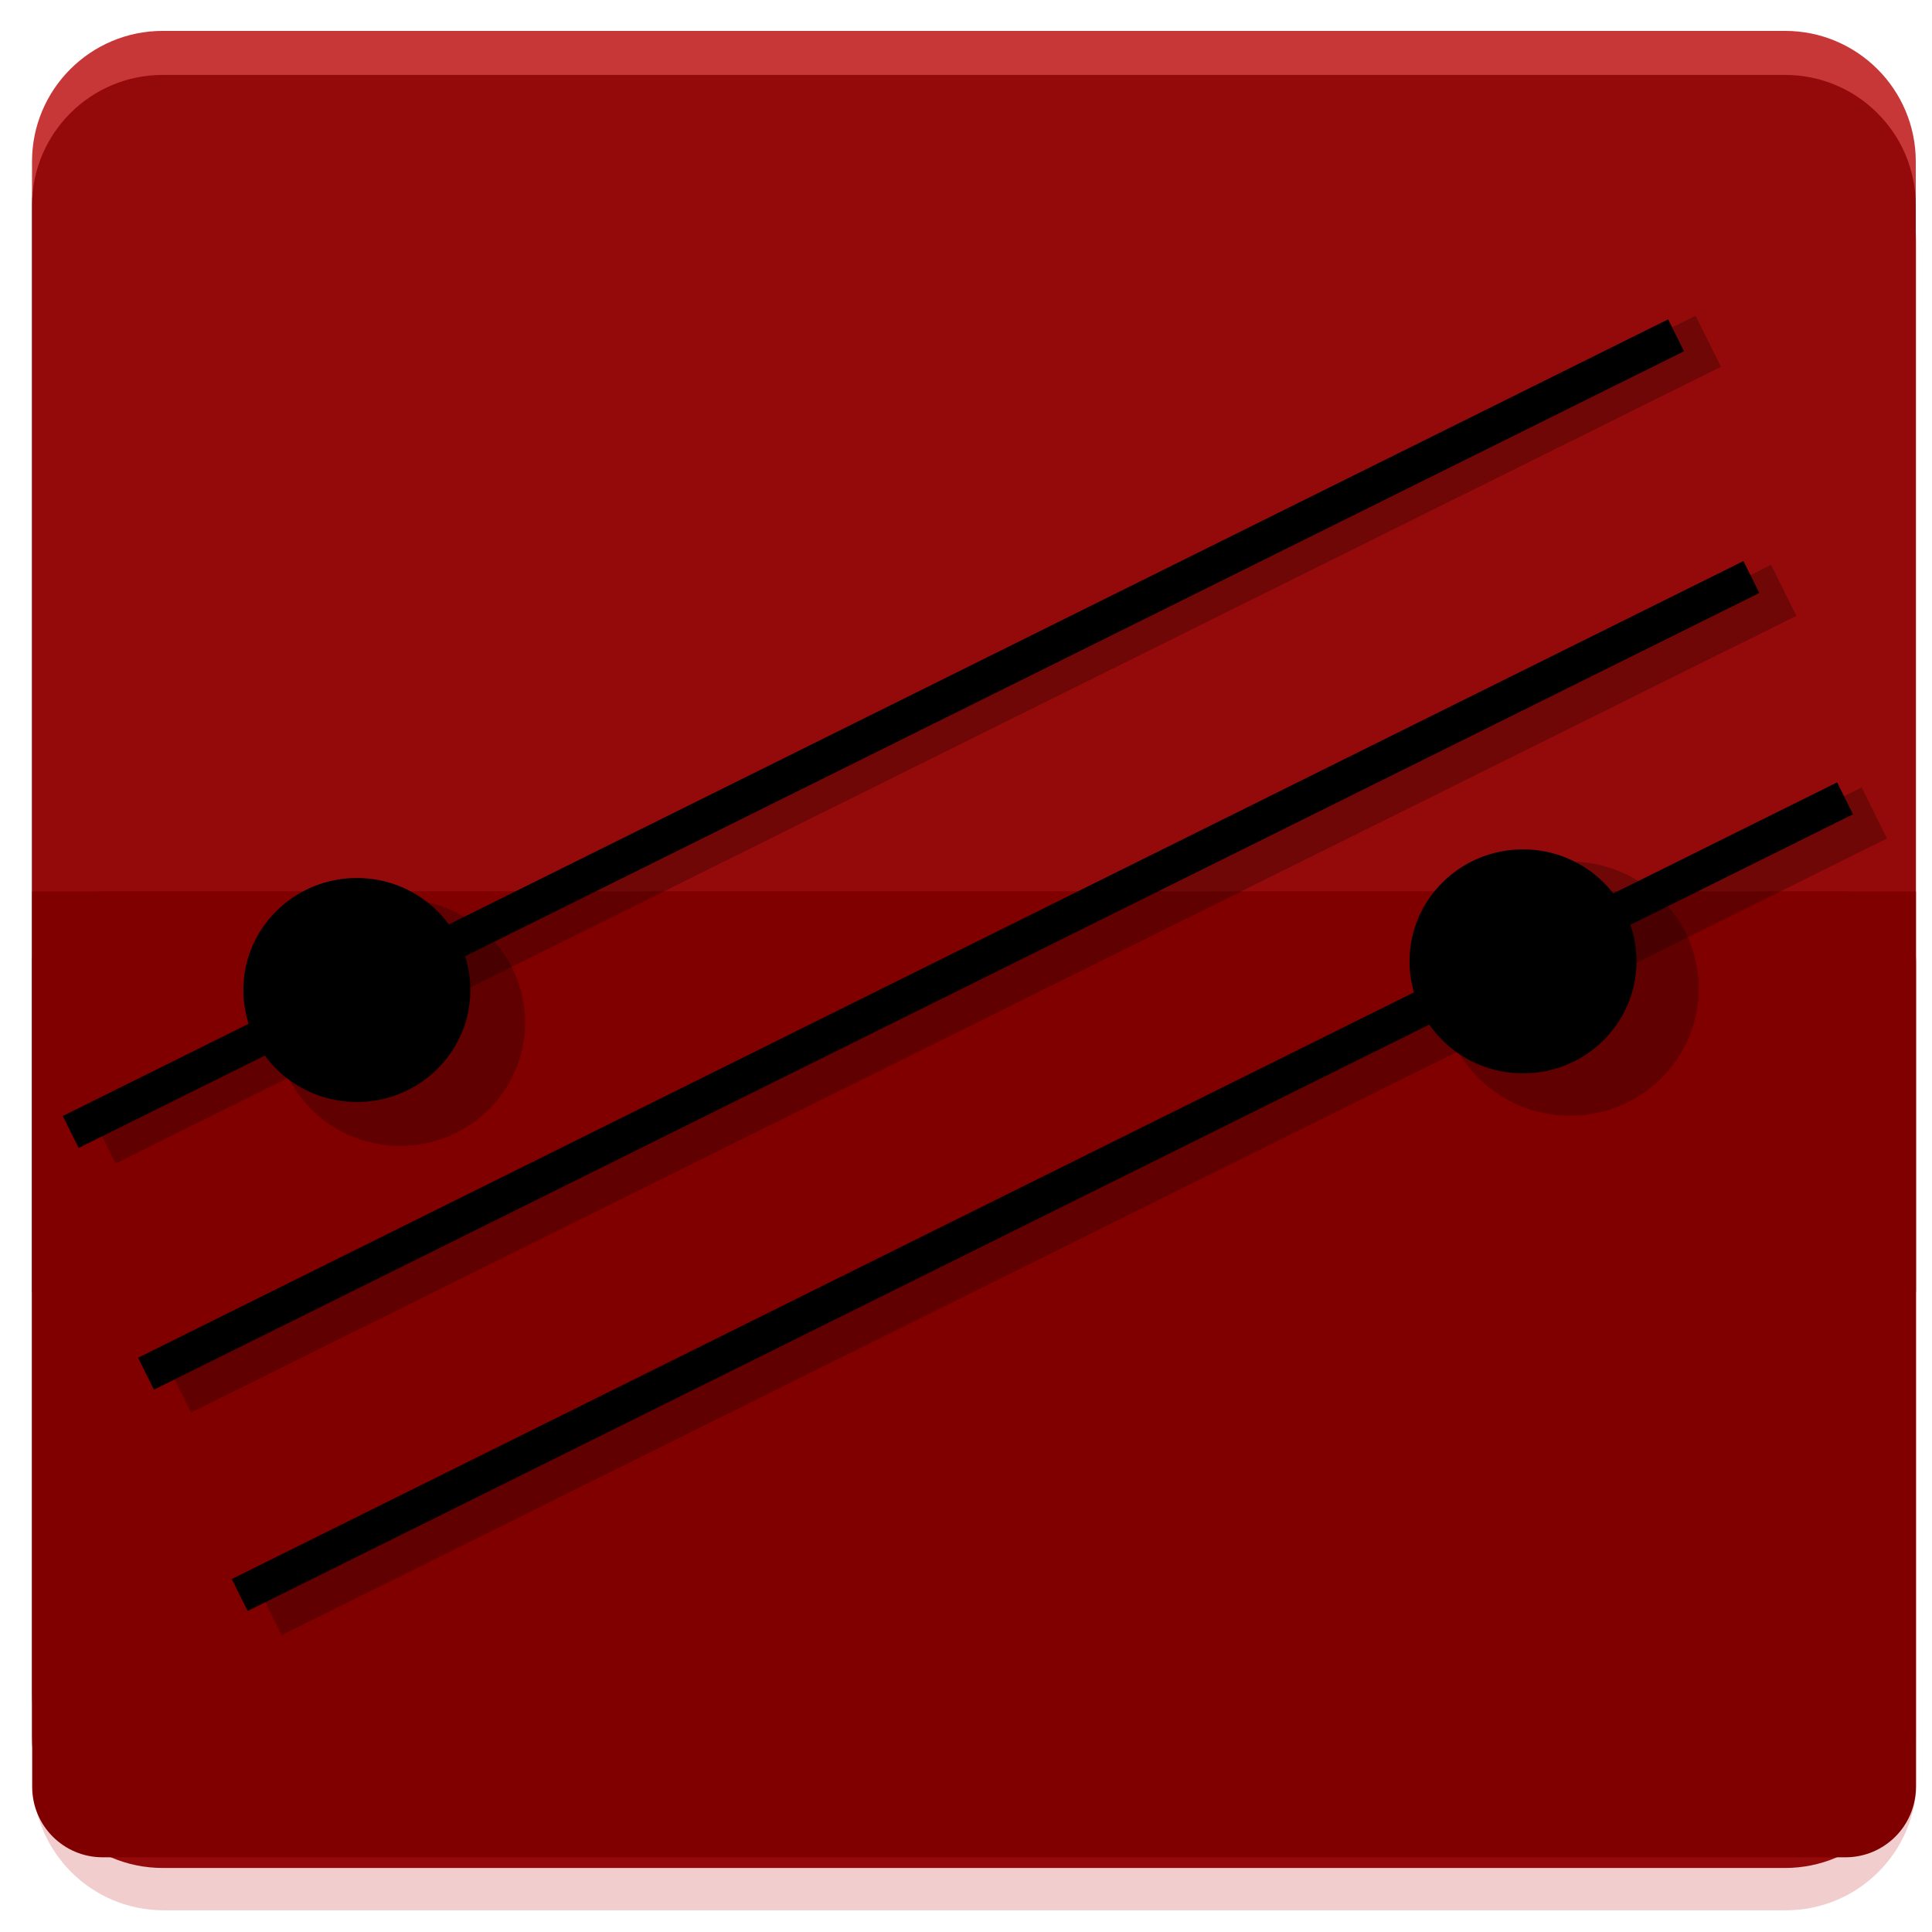
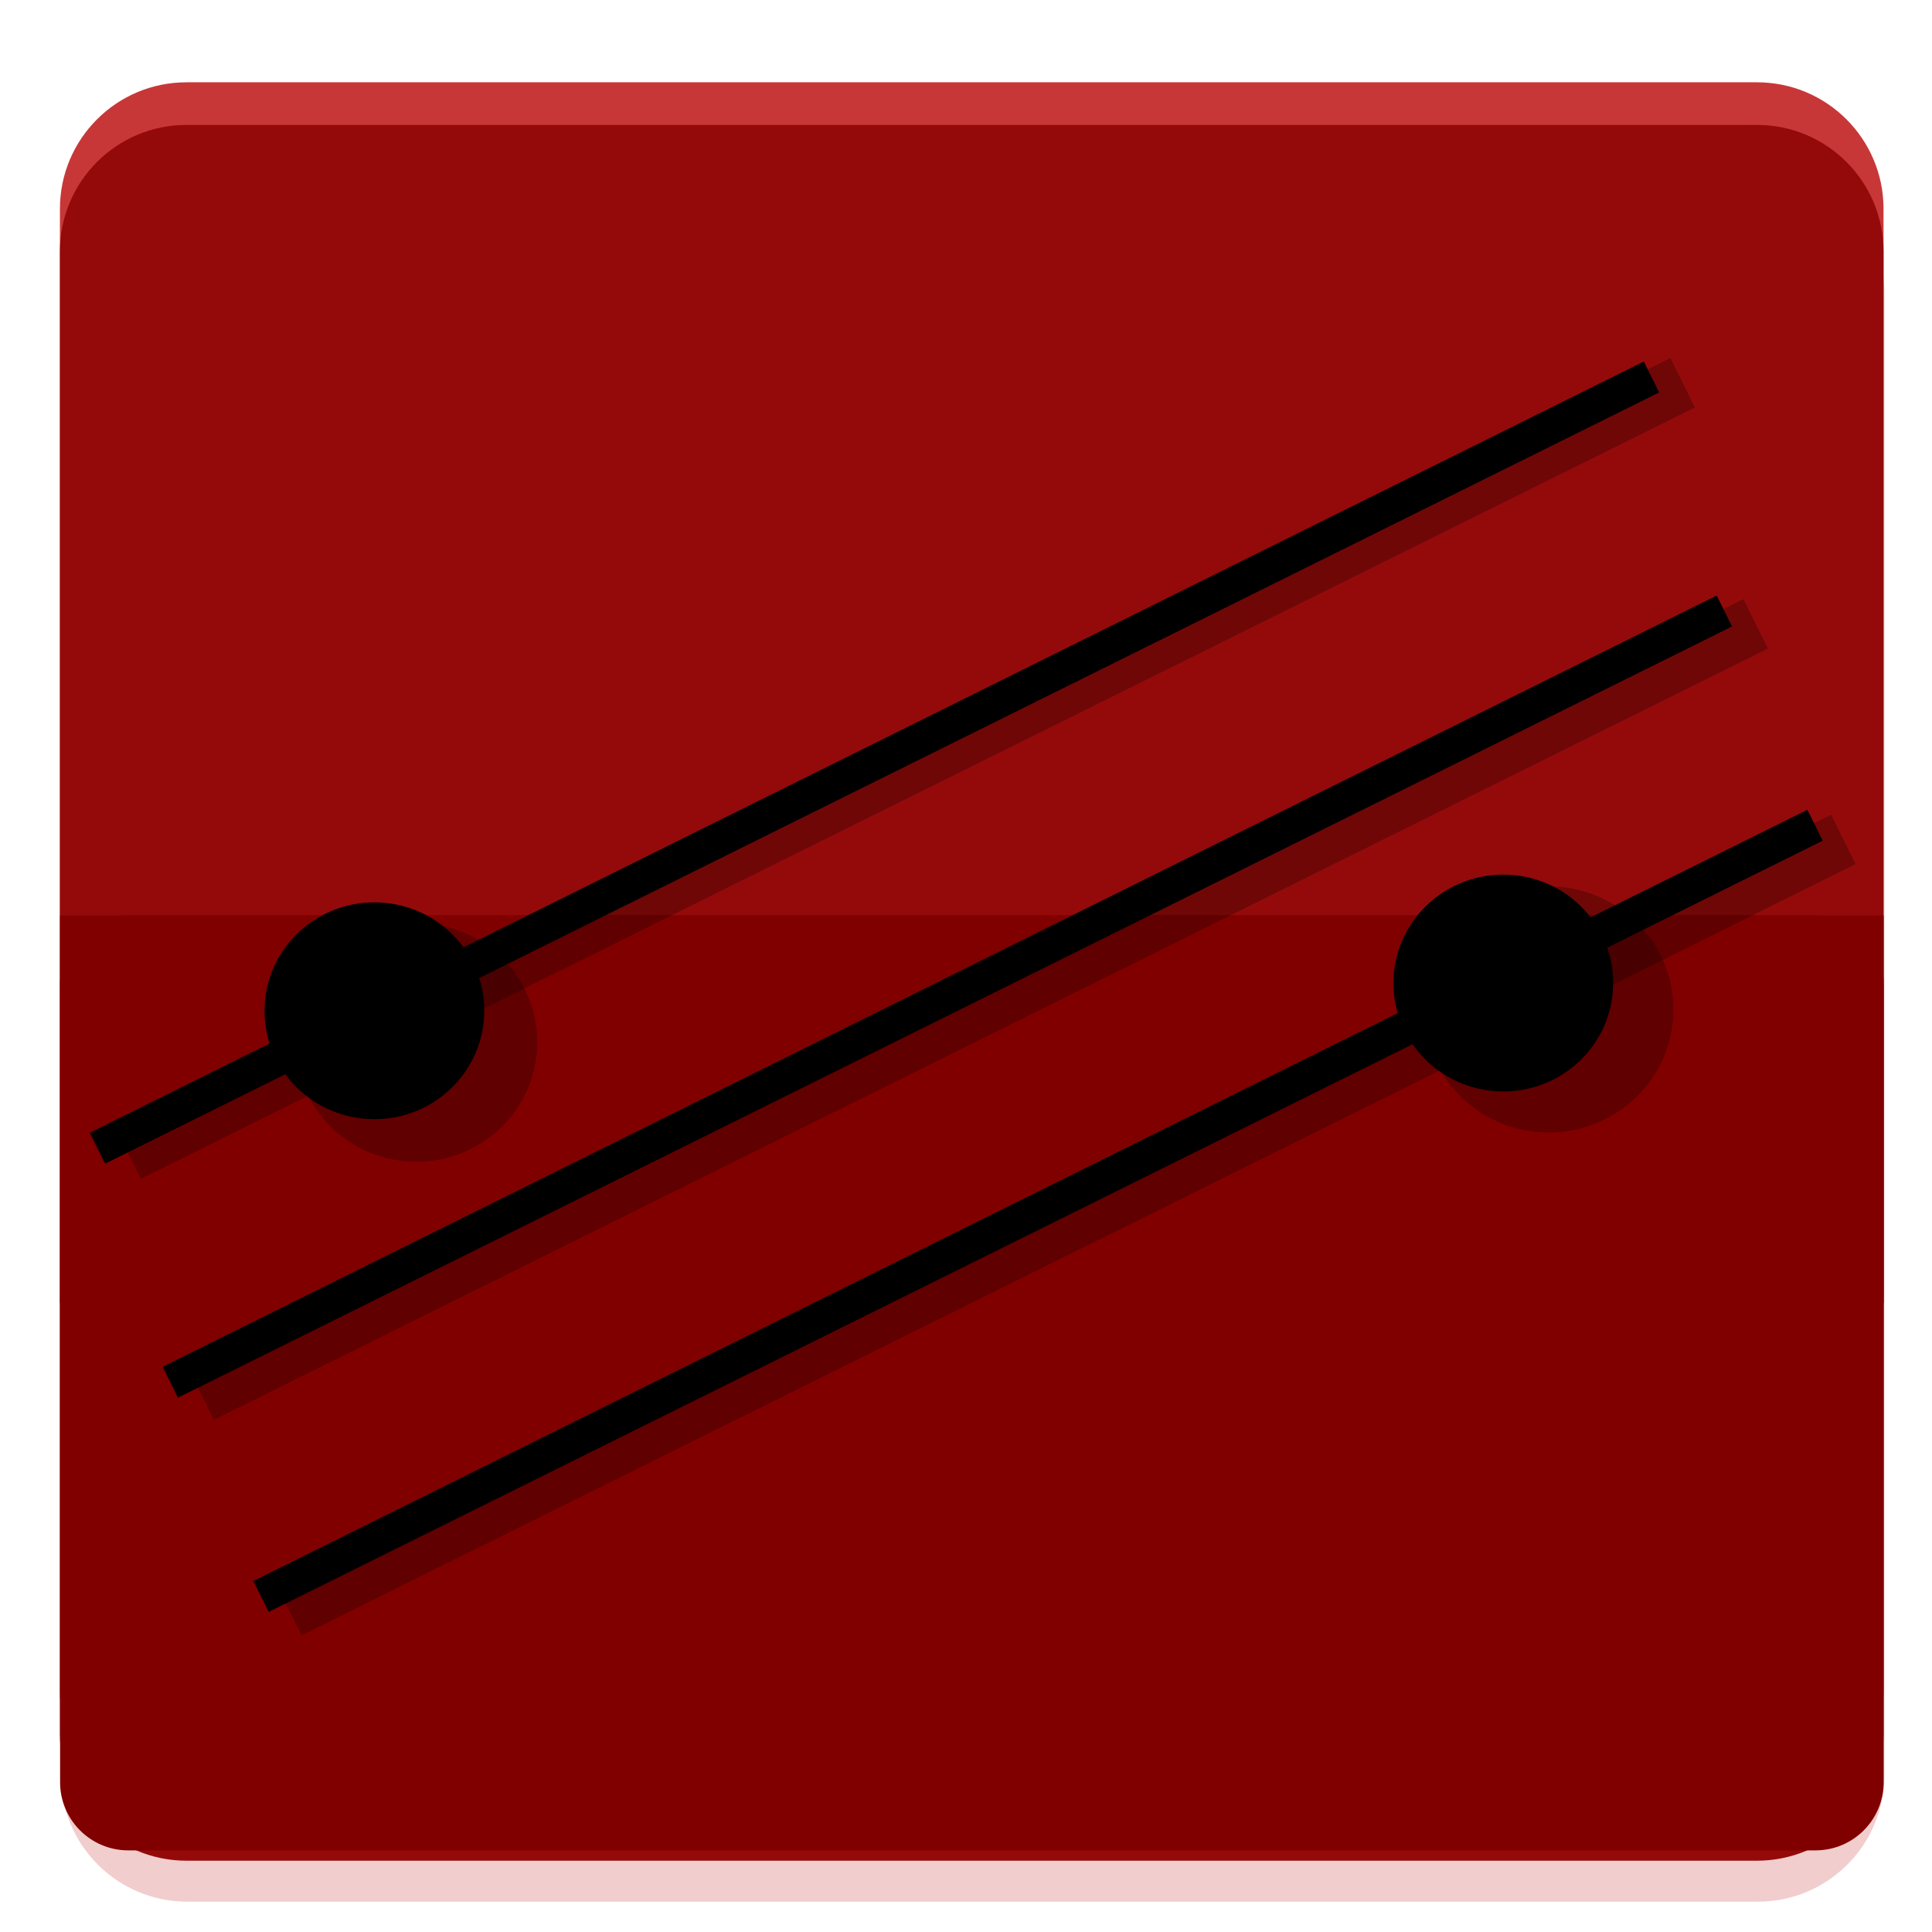
- <svg xmlns="http://www.w3.org/2000/svg" width="1024" height="1024" viewBox="0 0 270.933 270.933" version="1.1" id="svg8">
+ <svg xmlns="http://www.w3.org/2000/svg" width="128" height="128" viewBox="0 0 33.867 33.867" version="1.1" id="svg8">
  <defs id="defs2" />
-   <g id="layer1" transform="translate(0,-26.06667)">
-     <rect style="fill:#c83737;stroke:#b3b3b3;stroke-width:0;stroke-miterlimit:4;stroke-dasharray:none;stroke-opacity:0.996;opacity:0.25" id="rect823-3-6" width="264.169" height="251.447" x="4.614" y="42.508" ry="18.327" />
-     <rect style="fill:#c83737;stroke:#b3b3b3;stroke-width:0;stroke-miterlimit:4;stroke-dasharray:none;stroke-opacity:1" id="rect823-3" width="264.169" height="251.447" x="4.49" y="30.399" ry="18.327" />
-     <rect style="fill:#940a0a;stroke:#b3b3b3;stroke-width:0;stroke-miterlimit:4;stroke-dasharray:none;stroke-opacity:1;fill-opacity:1" id="rect823" width="264.169" height="251.447" x="4.49" y="36.573" ry="18.327" />
-     <rect style="fill:#800000;stroke:#b3b3b3;stroke-width:0;stroke-miterlimit:4;stroke-dasharray:none;stroke-opacity:1" id="rect823-2" width="264.169" height="135.452" x="4.513" y="151.071" ry="9.873" />
-     <rect style="fill:#800000;stroke:#b3b3b3;stroke-width:0;stroke-miterlimit:4;stroke-dasharray:none;stroke-opacity:1" id="rect823-2-7" width="264.169" height="56.127" x="4.509" y="151.094" ry="0" />
-     <path style="fill:#000000;stroke:#000000;stroke-width:5;stroke-linecap:butt;stroke-linejoin:miter;stroke-miterlimit:4;stroke-dasharray:none;stroke-opacity:1" d="M 20.481,218.707 245.603,106.987" id="path13" />
-     <path style="fill:none;stroke:#000000;stroke-width:5;stroke-linecap:butt;stroke-linejoin:miter;stroke-miterlimit:4;stroke-dasharray:none;stroke-opacity:1" d="M 9.92,184.809 235.042,73.089" id="path13-3" />
-     <path style="fill:none;stroke:#000000;stroke-width:5;stroke-linecap:butt;stroke-linejoin:miter;stroke-miterlimit:4;stroke-dasharray:none;stroke-opacity:1" d="M 33.617,249.741 258.739,138.021" id="path13-6" />
-     <ellipse style="fill:#000000;stroke-width:3.749;stroke-miterlimit:4;stroke-dasharray:none" id="path850" ry="15.706" rx="15.914" cy="164.898" cx="50.043" />
-     <ellipse style="fill:#000000;stroke-width:3.749;stroke-miterlimit:4;stroke-dasharray:none" id="path850-7" ry="15.706" rx="15.914" cy="160.882" cx="213.577" />
-     <path style="opacity:0.25;fill:#000000;stroke:#000000;stroke-width:8;stroke-linecap:butt;stroke-linejoin:miter;stroke-miterlimit:4;stroke-dasharray:none;stroke-opacity:1" d="M 25.022,220.568 250.144,108.848" id="path13-7" />
-     <ellipse style="opacity:0.25;fill:#000000;stroke:none;stroke-width:4.254;stroke-miterlimit:4;stroke-dasharray:none;stroke-opacity:1" id="path850-7-6" ry="17.822" rx="18.059" cy="164.708" cx="220.161" />
-     <path style="opacity:0.25;fill:none;stroke:#000000;stroke-width:8;stroke-linecap:butt;stroke-linejoin:miter;stroke-miterlimit:4;stroke-dasharray:none;stroke-opacity:1" d="M 37.722,251.789 262.844,140.069" id="path13-6-2" />
-     <ellipse style="opacity:0.25;fill:#000000;stroke:none;stroke-width:4.128;stroke-miterlimit:4;stroke-dasharray:none;stroke-opacity:1" id="path850-9" ry="17.293" rx="17.522" cy="169.471" cx="56.113" />
-     <path style="opacity:0.25;fill:none;stroke:#000000;stroke-width:8;stroke-linecap:butt;stroke-linejoin:miter;stroke-miterlimit:4;stroke-dasharray:none;stroke-opacity:1" d="M 14.439,185.643 239.561,73.923" id="path13-3-1" />
+   <g id="layer1" transform="translate(0,-263.1333)">
+     <g id="g846" transform="matrix(0.1210092,0,0,0.1210092,0.5071972,260.8974)">
+       <rect ry="18.327" y="42.508" x="4.614" height="251.447" width="264.169" id="rect823-3-6" style="opacity:0.25;fill:#c83737;stroke:#b3b3b3;stroke-width:0;stroke-miterlimit:4;stroke-dasharray:none;stroke-opacity:0.996" />
+       <rect ry="18.327" y="30.399" x="4.49" height="251.447" width="264.169" id="rect823-3" style="fill:#c83737;stroke:#b3b3b3;stroke-width:0;stroke-miterlimit:4;stroke-dasharray:none;stroke-opacity:1" />
+       <rect ry="18.327" y="36.573" x="4.49" height="251.447" width="264.169" id="rect823" style="fill:#940a0a;fill-opacity:1;stroke:#b3b3b3;stroke-width:0;stroke-miterlimit:4;stroke-dasharray:none;stroke-opacity:1" />
+       <rect ry="9.873" y="151.071" x="4.513" height="135.452" width="264.169" id="rect823-2" style="fill:#800000;stroke:#b3b3b3;stroke-width:0;stroke-miterlimit:4;stroke-dasharray:none;stroke-opacity:1" />
+       <rect ry="0" y="151.094" x="4.509" height="56.127" width="264.169" id="rect823-2-7" style="fill:#800000;stroke:#b3b3b3;stroke-width:0;stroke-miterlimit:4;stroke-dasharray:none;stroke-opacity:1" />
+       <path id="path13" d="M 20.481,218.707 245.603,106.987" style="fill:#000000;stroke:#000000;stroke-width:5;stroke-linecap:butt;stroke-linejoin:miter;stroke-miterlimit:4;stroke-dasharray:none;stroke-opacity:1" />
+       <path id="path13-3" d="M 9.92,184.809 235.042,73.089" style="fill:none;stroke:#000000;stroke-width:5;stroke-linecap:butt;stroke-linejoin:miter;stroke-miterlimit:4;stroke-dasharray:none;stroke-opacity:1" />
+       <path id="path13-6" d="M 33.617,249.741 258.739,138.021" style="fill:none;stroke:#000000;stroke-width:5;stroke-linecap:butt;stroke-linejoin:miter;stroke-miterlimit:4;stroke-dasharray:none;stroke-opacity:1" />
+       <ellipse cx="50.043" cy="164.898" rx="15.914" ry="15.706" id="path850" style="fill:#000000;stroke-width:3.749;stroke-miterlimit:4;stroke-dasharray:none" />
+       <ellipse cx="213.577" cy="160.882" rx="15.914" ry="15.706" id="path850-7" style="fill:#000000;stroke-width:3.749;stroke-miterlimit:4;stroke-dasharray:none" />
+       <path id="path13-7" d="M 25.022,220.568 250.144,108.848" style="opacity:0.25;fill:#000000;stroke:#000000;stroke-width:8;stroke-linecap:butt;stroke-linejoin:miter;stroke-miterlimit:4;stroke-dasharray:none;stroke-opacity:1" />
+       <ellipse cx="220.161" cy="164.708" rx="18.059" ry="17.822" id="path850-7-6" style="opacity:0.25;fill:#000000;stroke:none;stroke-width:4.254;stroke-miterlimit:4;stroke-dasharray:none;stroke-opacity:1" />
+       <path id="path13-6-2" d="M 37.722,251.789 262.844,140.069" style="opacity:0.25;fill:none;stroke:#000000;stroke-width:8;stroke-linecap:butt;stroke-linejoin:miter;stroke-miterlimit:4;stroke-dasharray:none;stroke-opacity:1" />
+       <ellipse cx="56.113" cy="169.471" rx="17.522" ry="17.293" id="path850-9" style="opacity:0.25;fill:#000000;stroke:none;stroke-width:4.128;stroke-miterlimit:4;stroke-dasharray:none;stroke-opacity:1" />
+       <path id="path13-3-1" d="M 14.439,185.643 239.561,73.923" style="opacity:0.25;fill:none;stroke:#000000;stroke-width:8;stroke-linecap:butt;stroke-linejoin:miter;stroke-miterlimit:4;stroke-dasharray:none;stroke-opacity:1" />
+     </g>
  </g>
</svg>
